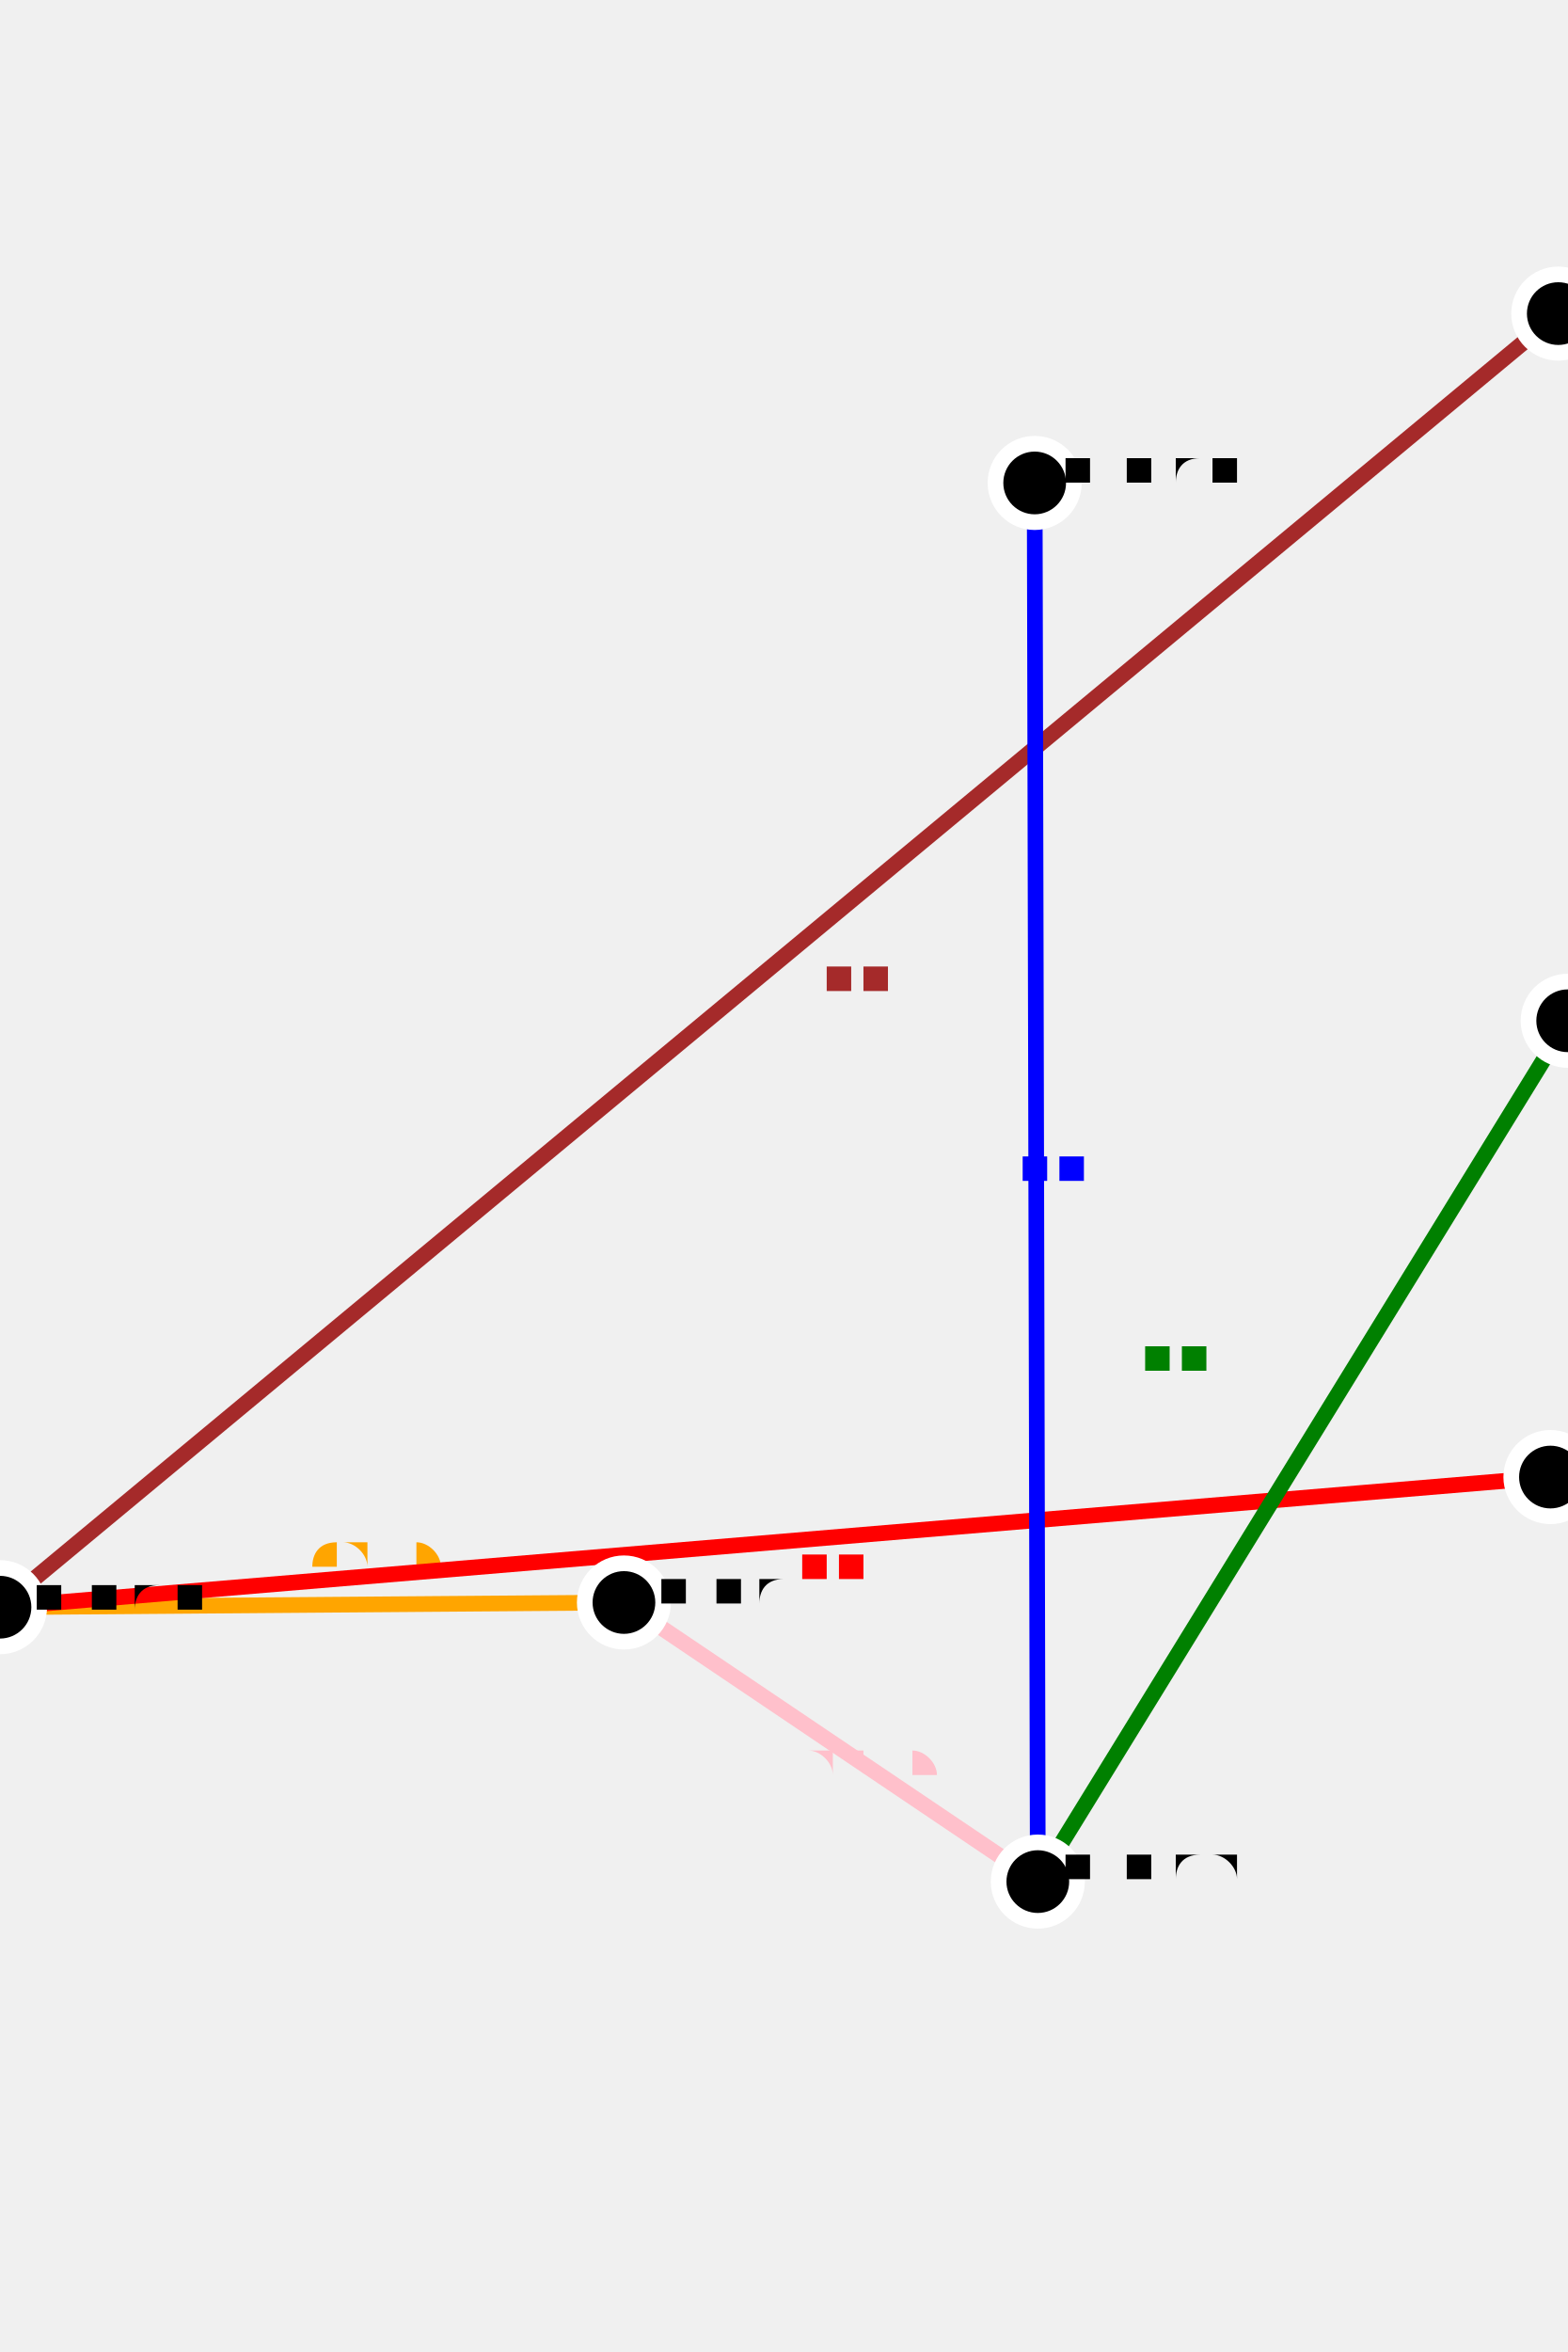
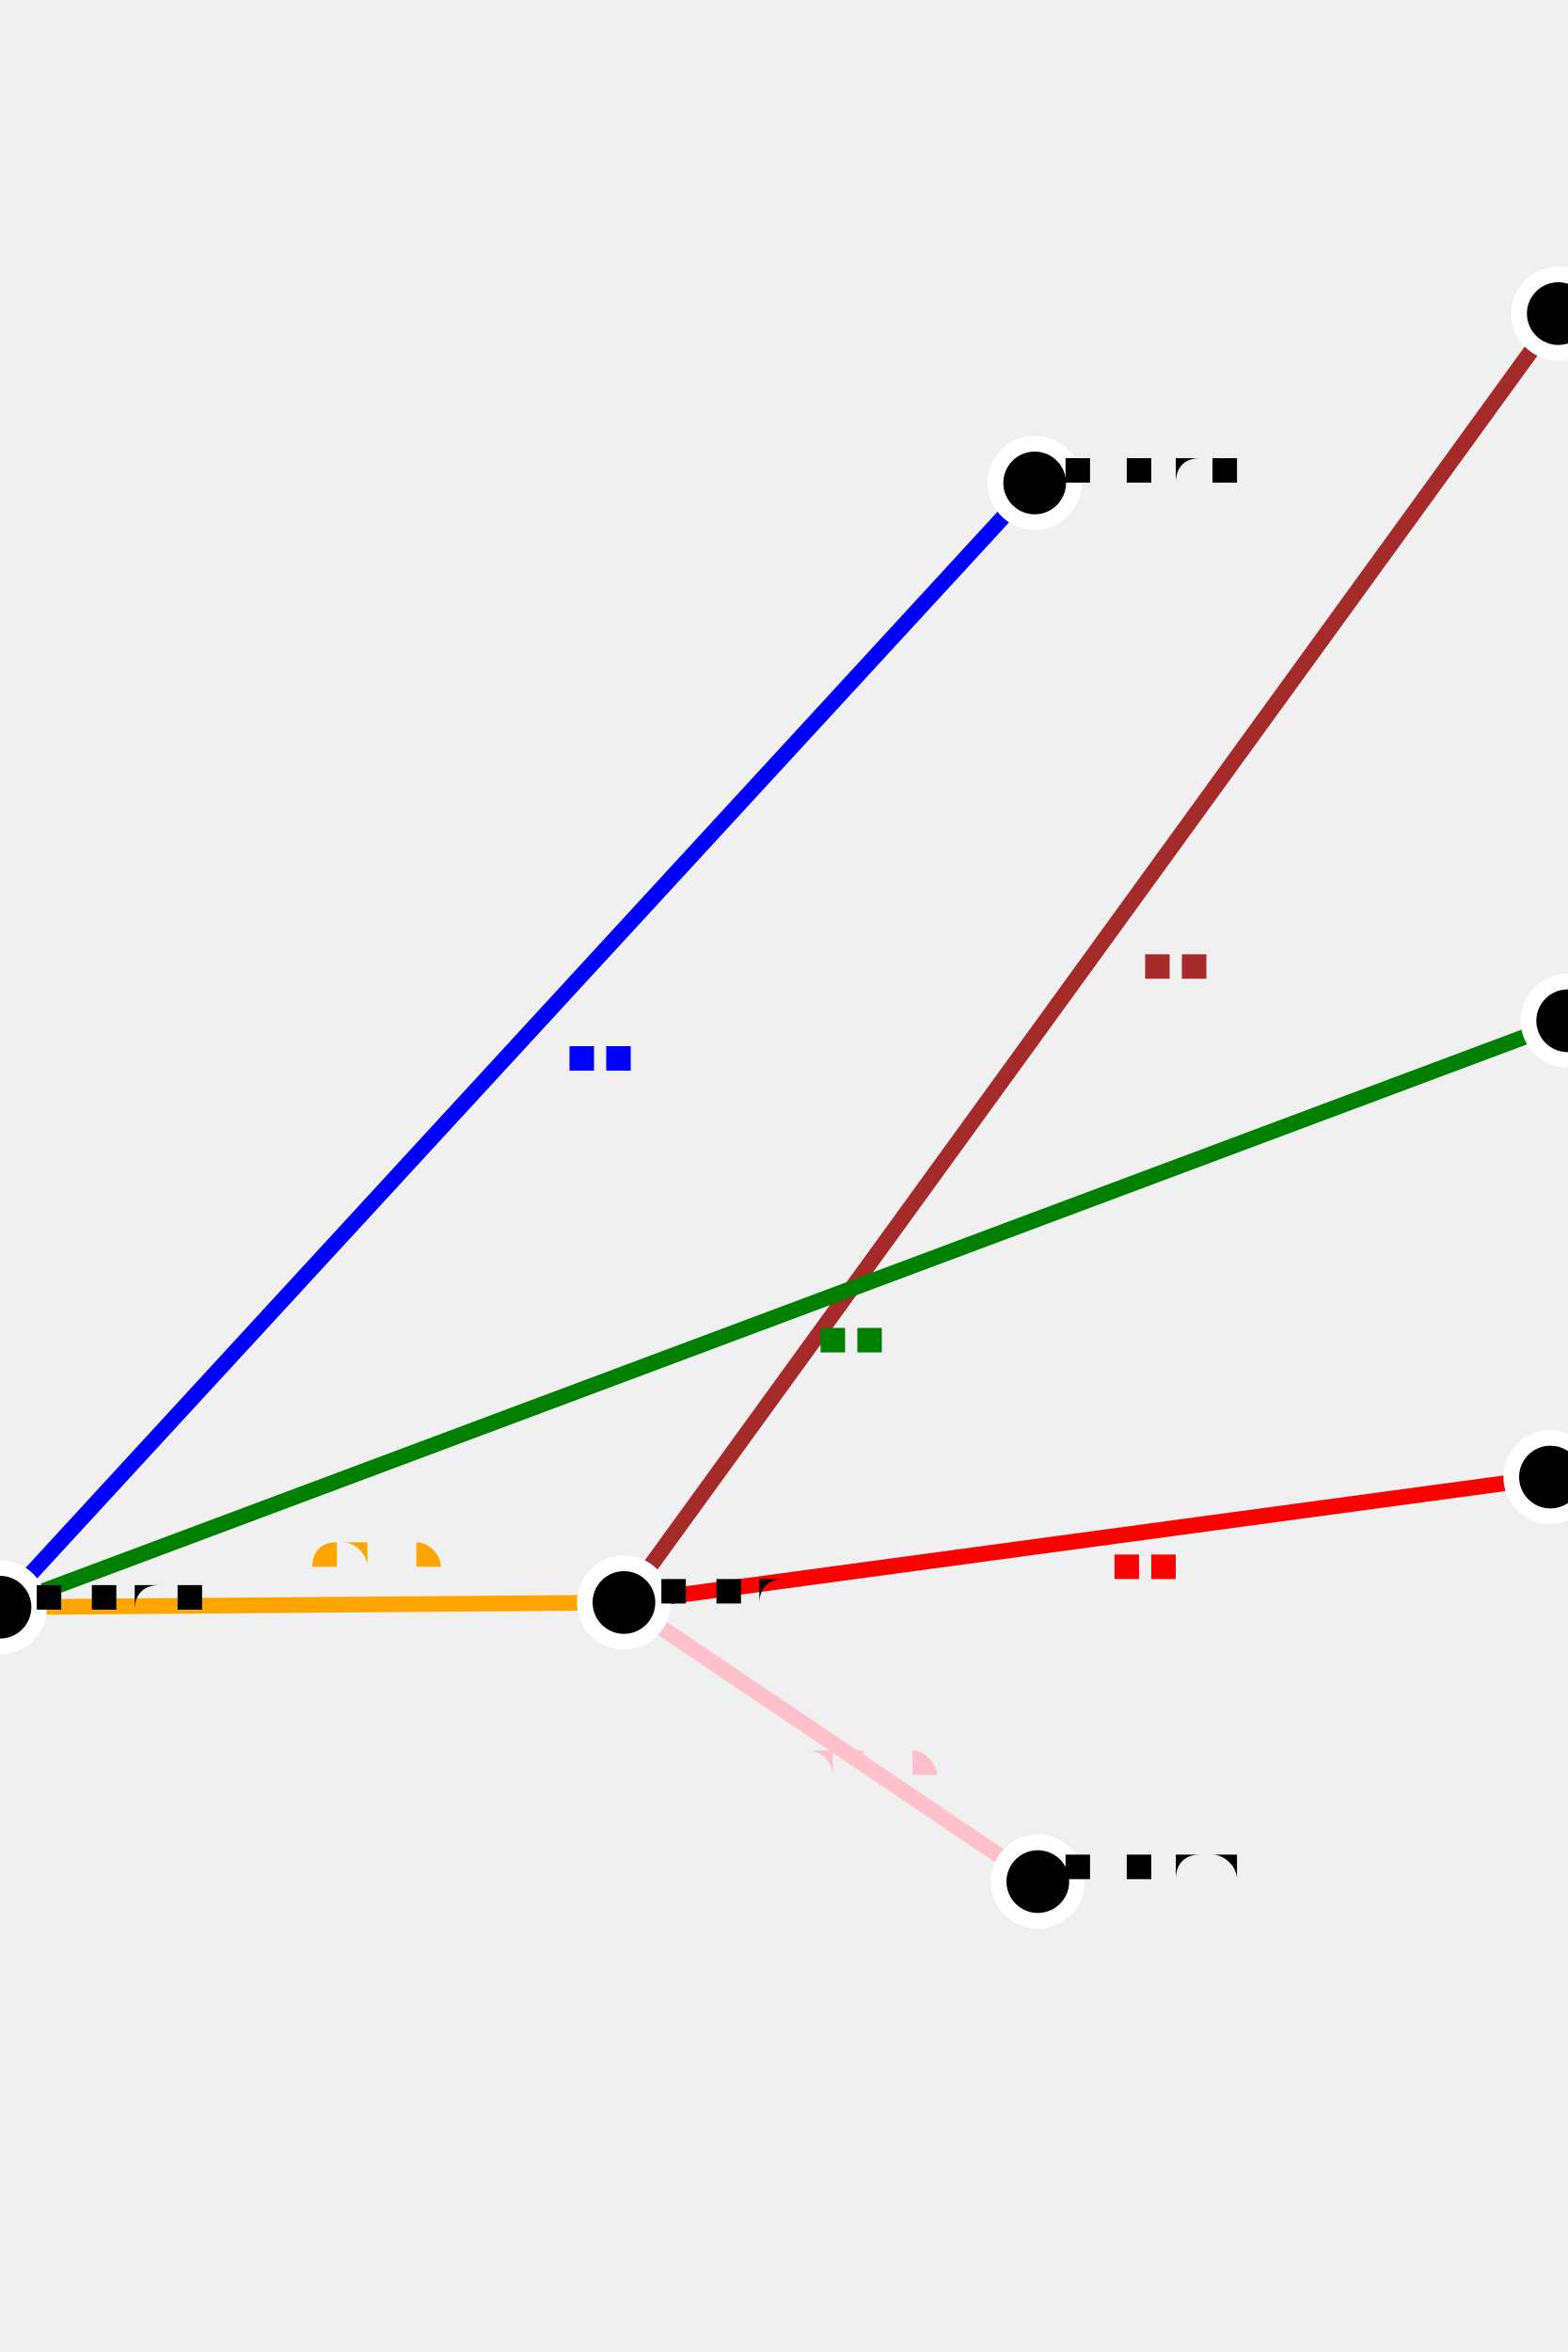
<svg xmlns="http://www.w3.org/2000/svg" baseProfile="full" height="100%" version="1.1" viewBox="0 0.2 1 1.5" width="100%">
  <defs />
  <line fill="pink" id="line" stroke="pink" stroke-width="0.01" x1="0.398" x2="0.662" y1="1.222" y2="1.4" />
  <text fill="pink" font-family="Arial" font-size="0.025" font-weight="bold" stroke="none" x="0.516" y="1.332">6 mins</text>
  <line fill="orange" id="line" stroke="orange" stroke-width="0.01" x1="0.398" x2="0.0" y1="1.222" y2="1.225" />
  <text fill="orange" font-family="Arial" font-size="0.025" font-weight="bold" stroke="none" x="0.199" y="1.199">7 mins</text>
-   <line fill="red" id="line" stroke="red" stroke-width="0.01" x1="0.0" x2="0.989" y1="1.225" y2="1.142" />
-   <text fill="red" font-family="Arial" font-size="0.025" font-weight="bold" stroke="none" x="0.497" y="1.208">default</text>
-   <line fill="brown" id="line" stroke="brown" stroke-width="0.01" x1="0.0" x2="0.994" y1="1.225" y2="0.4" />
-   <text fill="brown" font-family="Arial" font-size="0.025" font-weight="bold" stroke="none" x="0.513" y="0.832">default</text>
-   <line fill="green" id="line" stroke="green" stroke-width="0.01" x1="1.0" x2="0.662" y1="0.851" y2="1.4" />
-   <text fill="green" font-family="Arial" font-size="0.025" font-weight="bold" stroke="none" x="0.714" y="1.074">default</text>
-   <line fill="blue" id="line" stroke="blue" stroke-width="0.01" x1="0.66" x2="0.662" y1="0.508" y2="1.4" />
-   <text fill="blue" font-family="Arial" font-size="0.025" font-weight="bold" stroke="none" x="0.636" y="0.954">default</text>
+   <line fill="red" id="line" stroke="red" stroke-width="0.01" x1="0.398" x2="0.989" y1="1.222" y2="1.142" />
+   <text fill="red" font-family="Arial" font-size="0.025" font-weight="bold" stroke="none" x="0.697" y="1.207">default</text>
+   <line fill="brown" id="line" stroke="brown" stroke-width="0.01" x1="0.398" x2="0.994" y1="1.222" y2="0.4" />
+   <text fill="brown" font-family="Arial" font-size="0.025" font-weight="bold" stroke="none" x="0.716" y="0.826">default</text>
+   <line fill="green" id="line" stroke="green" stroke-width="0.01" x1="0.0" x2="1.0" y1="1.225" y2="0.851" />
+   <text fill="green" font-family="Arial" font-size="0.025" font-weight="bold" stroke="none" x="0.509" y="1.061">default</text>
+   <line fill="blue" id="line" stroke="blue" stroke-width="0.01" x1="0.0" x2="0.66" y1="1.225" y2="0.508" />
+   <text fill="blue" font-family="Arial" font-size="0.025" font-weight="bold" stroke="none" x="0.348" y="0.884">default</text>
  <circle cx="0.398" cy="1.222" fill="black" id="node0" r="0.025" stroke="white" stroke-width="0.01" />
  <text fill="black" font-family="Arial" font-size="0.025" font-weight="bold" stroke="none" x="0.398" y="1.222">Marcador0</text>
  <circle cx="0.0" cy="1.225" fill="black" id="node1" r="0.025" stroke="white" stroke-width="0.01" />
  <text fill="black" font-family="Arial" font-size="0.025" font-weight="bold" stroke="none" x="0.0" y="1.225">Marcador1</text>
  <circle cx="1.0" cy="0.851" fill="black" id="node2" r="0.025" stroke="white" stroke-width="0.01" />
  <text fill="black" font-family="Arial" font-size="0.025" font-weight="bold" stroke="none" x="1.0" y="0.851">Marcador2</text>
  <circle cx="0.66" cy="0.508" fill="black" id="node3" r="0.025" stroke="white" stroke-width="0.01" />
  <text fill="black" font-family="Arial" font-size="0.025" font-weight="bold" stroke="none" x="0.66" y="0.508">Marcador3</text>
  <circle cx="0.989" cy="1.142" fill="black" id="node4" r="0.025" stroke="white" stroke-width="0.01" />
  <text fill="black" font-family="Arial" font-size="0.025" font-weight="bold" stroke="none" x="0.989" y="1.142">Marcador4</text>
  <circle cx="0.662" cy="1.4" fill="black" id="node5" r="0.025" stroke="white" stroke-width="0.01" />
  <text fill="black" font-family="Arial" font-size="0.025" font-weight="bold" stroke="none" x="0.662" y="1.4">Marcador5</text>
  <circle cx="0.994" cy="0.4" fill="black" id="node6" r="0.025" stroke="white" stroke-width="0.01" />
  <text fill="black" font-family="Arial" font-size="0.025" font-weight="bold" stroke="none" x="0.994" y="0.4">Marcador6</text>
</svg>
